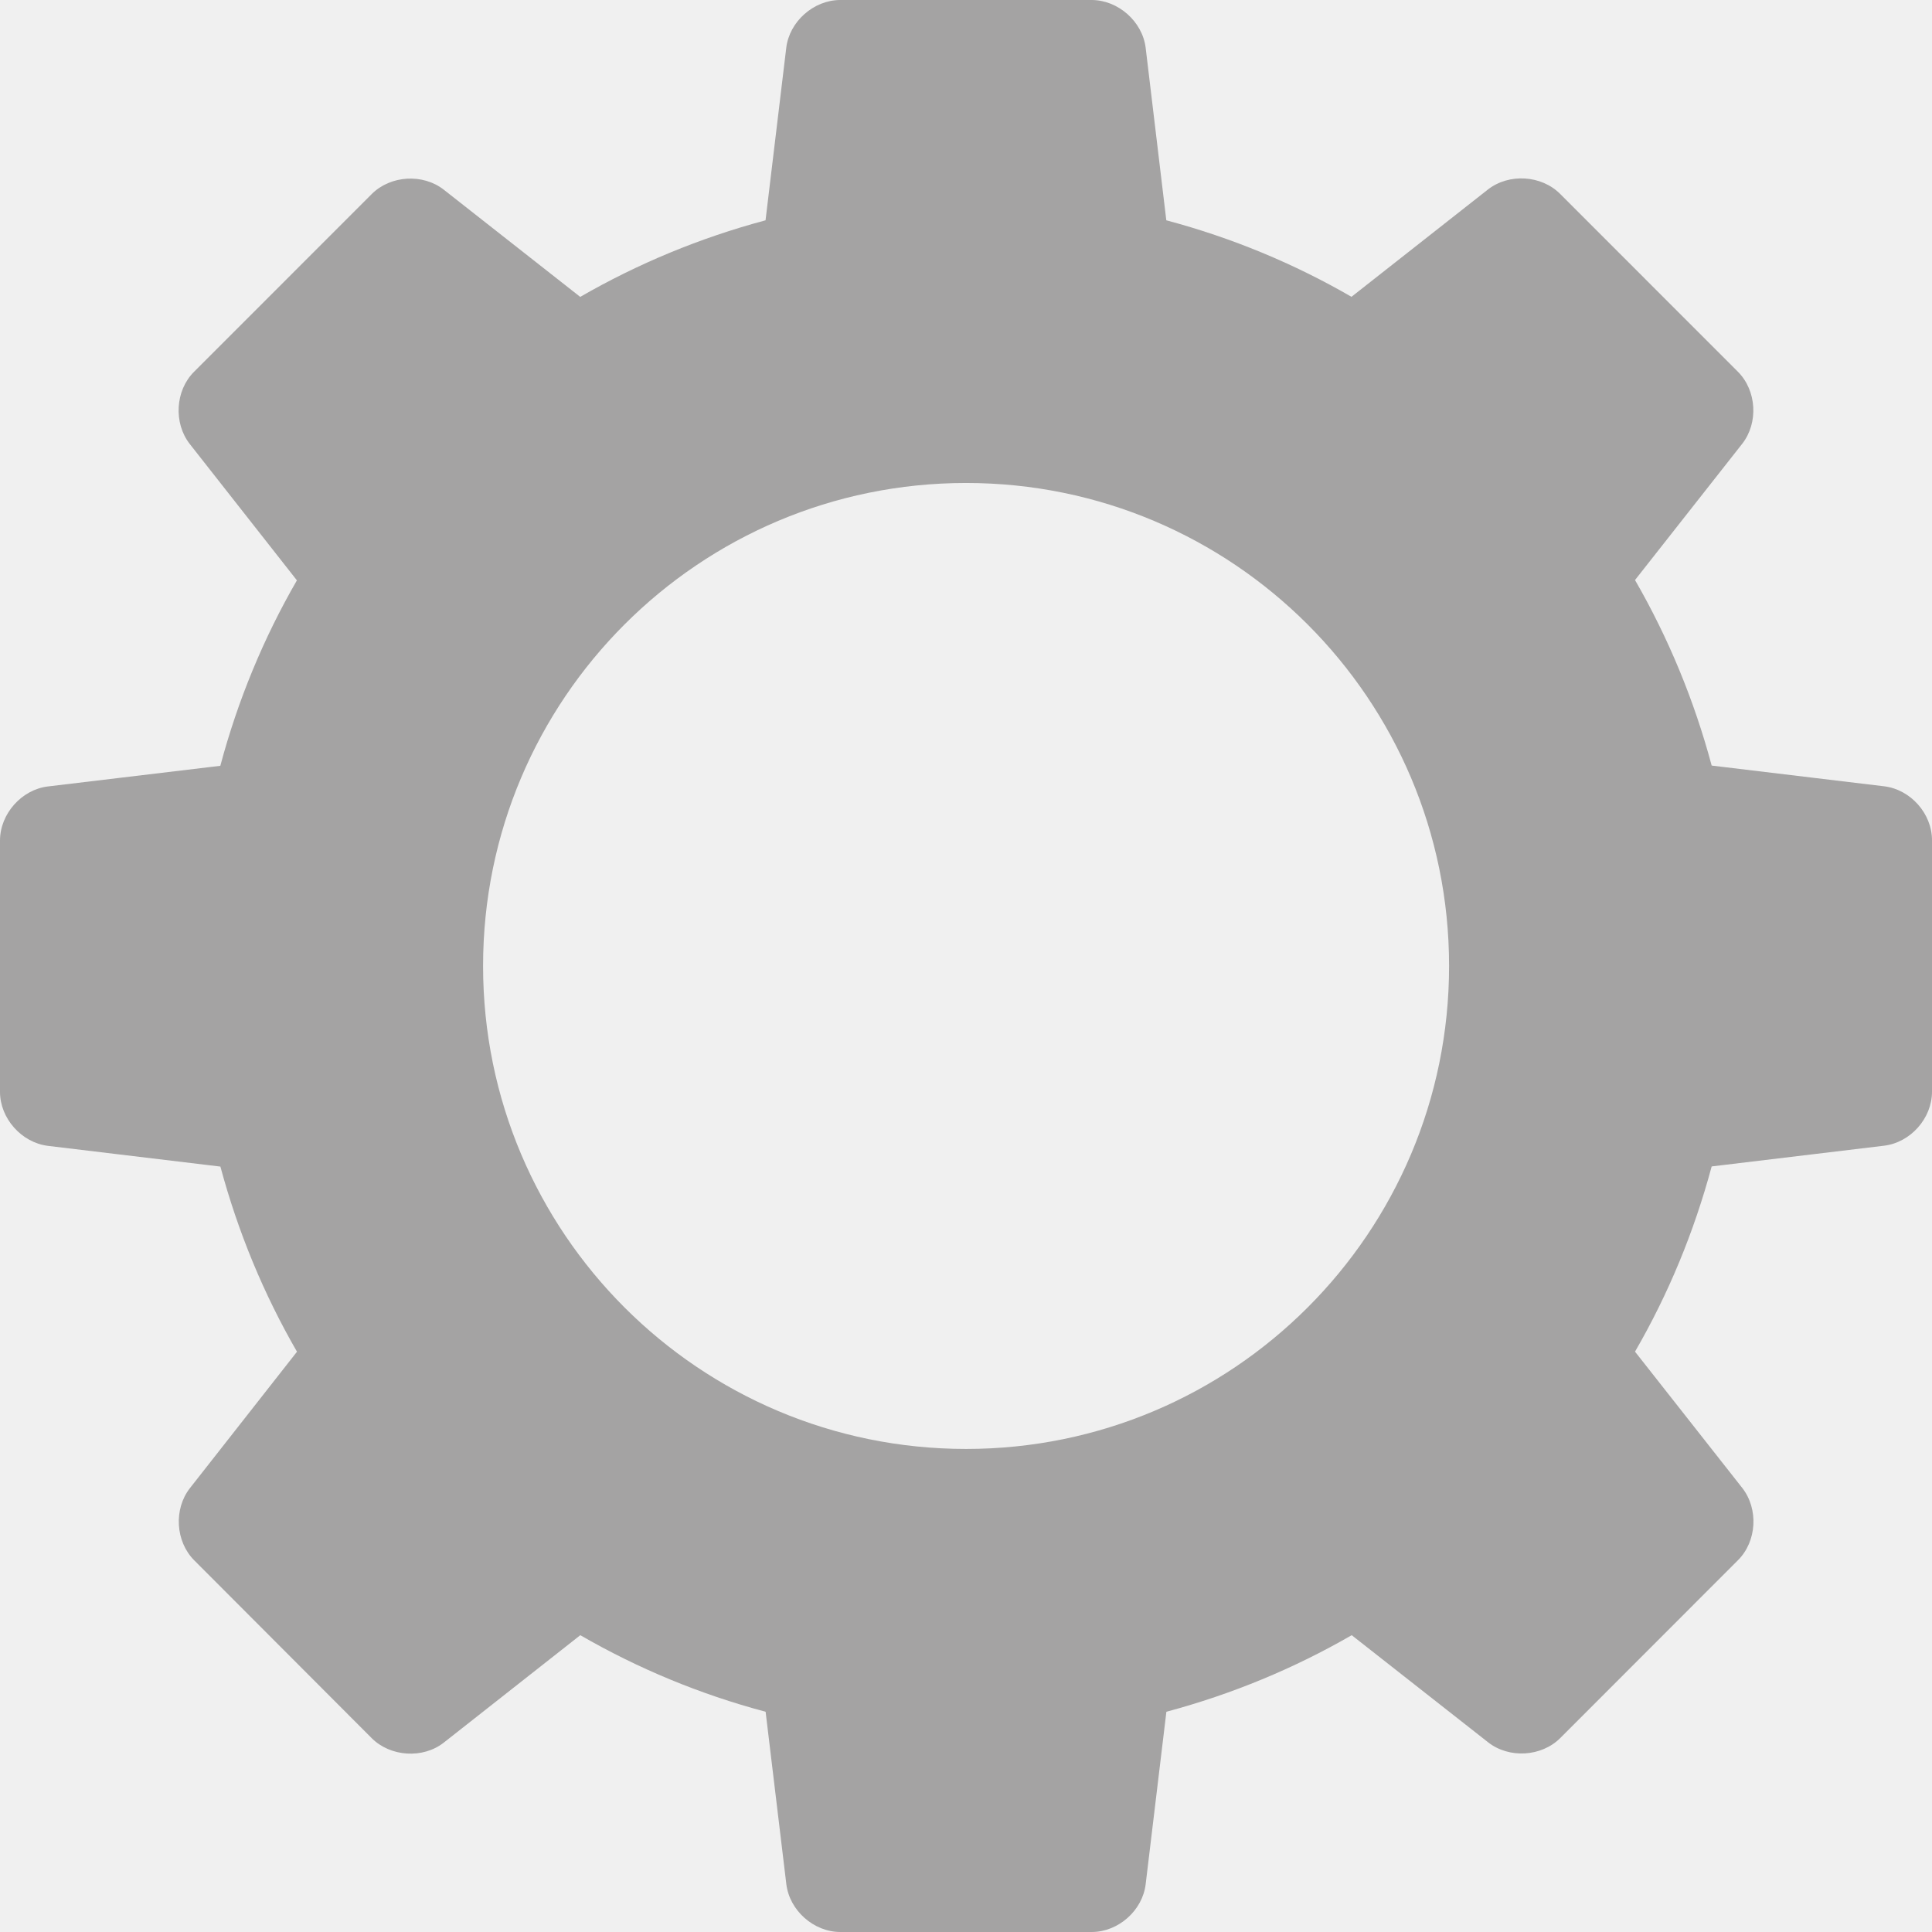
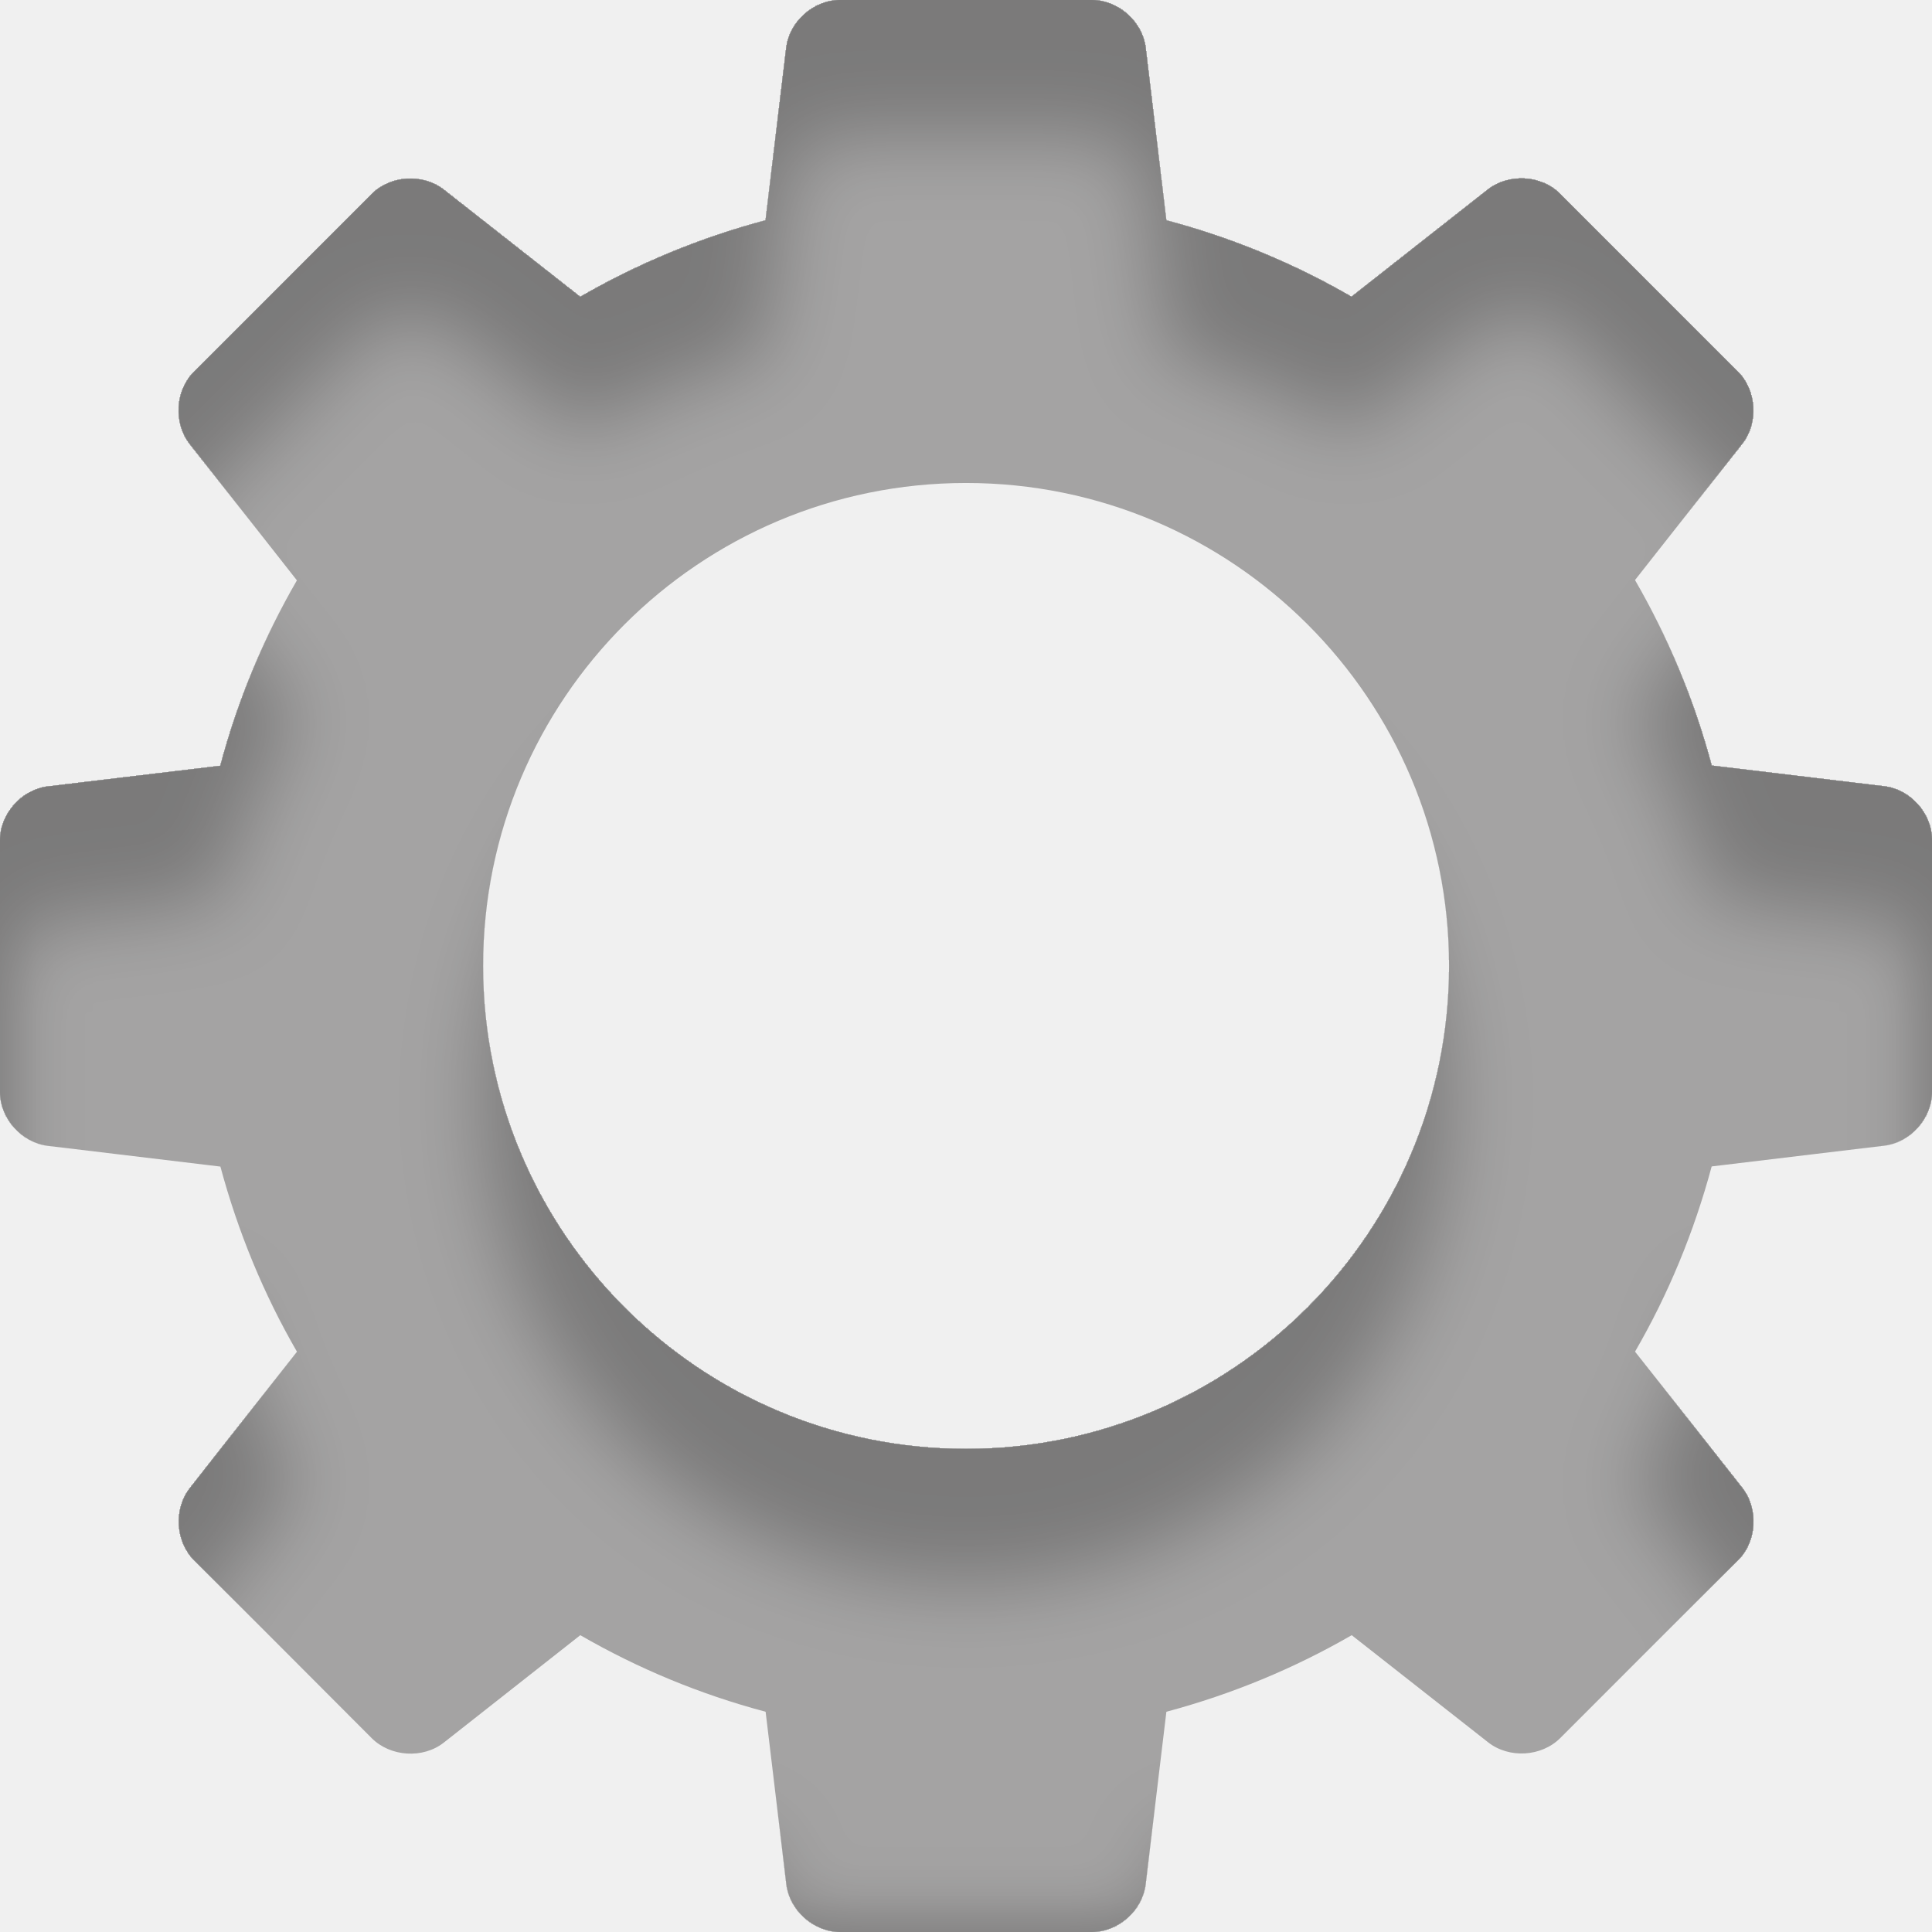
<svg xmlns="http://www.w3.org/2000/svg" width="100" height="100" viewBox="0 0 100 100" fill="none">
-   <path d="M97.52 40.698L88.596 39.626C87.684 36.222 86.348 33.007 84.628 30.023L90.176 22.971C91.024 21.887 90.928 20.211 89.948 19.235L80.752 10.036C79.784 9.064 78.104 8.96 77.016 9.808L69.952 15.363C66.98 13.643 63.764 12.307 60.368 11.403L59.3 2.48C59.136 1.116 57.876 0 56.5 0H43.492C42.116 0 40.856 1.116 40.696 2.48L39.624 11.403C36.224 12.312 33.004 13.652 30.032 15.367L22.972 9.82C21.892 8.972 20.212 9.072 19.24 10.044L10.04 19.247C9.072 20.215 8.972 21.895 9.824 22.983L15.368 30.039C13.648 33.015 12.312 36.235 11.404 39.638L2.484 40.706C1.12 40.866 0 42.126 0 43.506V56.514C0 57.89 1.116 59.142 2.484 59.31L11.408 60.382C12.32 63.773 13.652 66.989 15.372 69.965L9.828 77.029C8.984 78.113 9.08 79.789 10.056 80.765L19.24 89.968C20.212 90.936 21.892 91.044 22.972 90.196L30.036 84.637C33.012 86.356 36.228 87.697 39.628 88.6L40.7 97.52C40.864 98.888 42.12 100 43.496 100H56.504C57.884 100 59.14 98.888 59.3 97.52L60.372 88.6C63.776 87.689 66.992 86.353 69.964 84.637L77.028 90.184C78.112 91.032 79.788 90.932 80.76 89.96L89.956 80.757C90.932 79.789 91.032 78.109 90.18 77.017L84.628 69.961C86.352 66.985 87.684 63.769 88.596 60.374L97.516 59.302C98.884 59.138 100 57.89 100 56.506V43.498C100.004 42.114 98.892 40.862 97.52 40.698ZM50.004 74.997C36.196 74.997 25.004 63.805 25.004 49.998C25.004 36.191 36.196 24.999 50.004 24.999C63.812 24.999 75.004 36.191 75.004 49.998C75.004 63.805 63.816 74.997 50.004 74.997Z" fill="#A4A3A3" />
+   <g clip-path="url(#clip0)" filter="url(#filter0_i)">
+     <path d="M97.52 40.698L88.596 39.626C87.684 36.222 86.348 33.007 84.628 30.023L90.176 22.971C91.024 21.887 90.928 20.211 89.948 19.235L80.752 10.036C79.784 9.064 78.104 8.96 77.016 9.808L69.952 15.363C66.98 13.643 63.764 12.307 60.368 11.403L59.3 2.48C59.136 1.116 57.876 0 56.5 0H43.492C42.116 0 40.856 1.116 40.696 2.48L39.624 11.403C36.224 12.312 33.004 13.652 30.032 15.367L22.972 9.82C21.892 8.972 20.212 9.072 19.24 10.044L10.04 19.247C9.072 20.215 8.972 21.895 9.824 22.983L15.368 30.039C13.648 33.015 12.312 36.235 11.404 39.638L2.484 40.706C1.12 40.866 0 42.126 0 43.506V56.514C0 57.89 1.116 59.142 2.484 59.31L11.408 60.382C12.32 63.773 13.652 66.989 15.372 69.965L9.828 77.029C8.984 78.113 9.08 79.789 10.056 80.765L19.24 89.968C20.212 90.936 21.892 91.044 22.972 90.196L30.036 84.637C33.012 86.356 36.228 87.697 39.628 88.6L40.7 97.52C40.864 98.888 42.12 100 43.496 100H56.504C57.884 100 59.14 98.888 59.3 97.52L60.372 88.6C63.776 87.689 66.992 86.353 69.964 84.637L77.028 90.184C78.112 91.032 79.788 90.932 80.76 89.96L89.956 80.757C90.932 79.789 91.032 78.109 90.18 77.017L84.628 69.961C86.352 66.985 87.684 63.769 88.596 60.374L97.516 59.302C98.884 59.138 100 57.89 100 56.506V43.498C100.004 42.114 98.892 40.862 97.52 40.698ZM50.004 74.997C36.196 74.997 25.004 63.805 25.004 49.998C25.004 36.191 36.196 24.999 50.004 24.999C63.812 24.999 75.004 36.191 75.004 49.998C75.004 63.805 63.816 74.997 50.004 74.997Z" fill="#A4A3A3" />
+   </g>
+   <defs>
+     <filter id="filter0_i" x="0" y="0" width="100" height="104" filterUnits="userSpaceOnUse" color-interpolation-filters="sRGB">
+       <feFlood flood-opacity="0" result="BackgroundImageFix" />
+       <feBlend mode="normal" in="SourceGraphic" in2="BackgroundImageFix" result="shape" />
+       <feColorMatrix in="SourceAlpha" type="matrix" values="0 0 0 0 0 0 0 0 0 0 0 0 0 0 0 0 0 0 127 0" result="hardAlpha" />
+       <feOffset dy="7" />
+       <feGaussianBlur stdDeviation="2" />
+       <feComposite in2="hardAlpha" operator="arithmetic" k2="-1" k3="1" />
+       <feColorMatrix type="matrix" values="0 0 0 0 0 0 0 0 0 0 0 0 0 0 0 0 0 0 0.25 0" />
+       <feBlend mode="normal" in2="shape" result="effect1_innerShadow" />
+     </filter>
+     <clipPath id="clip0">
+       <rect width="100" height="100" fill="white" />
+     </clipPath>
+   </defs>
</svg>
